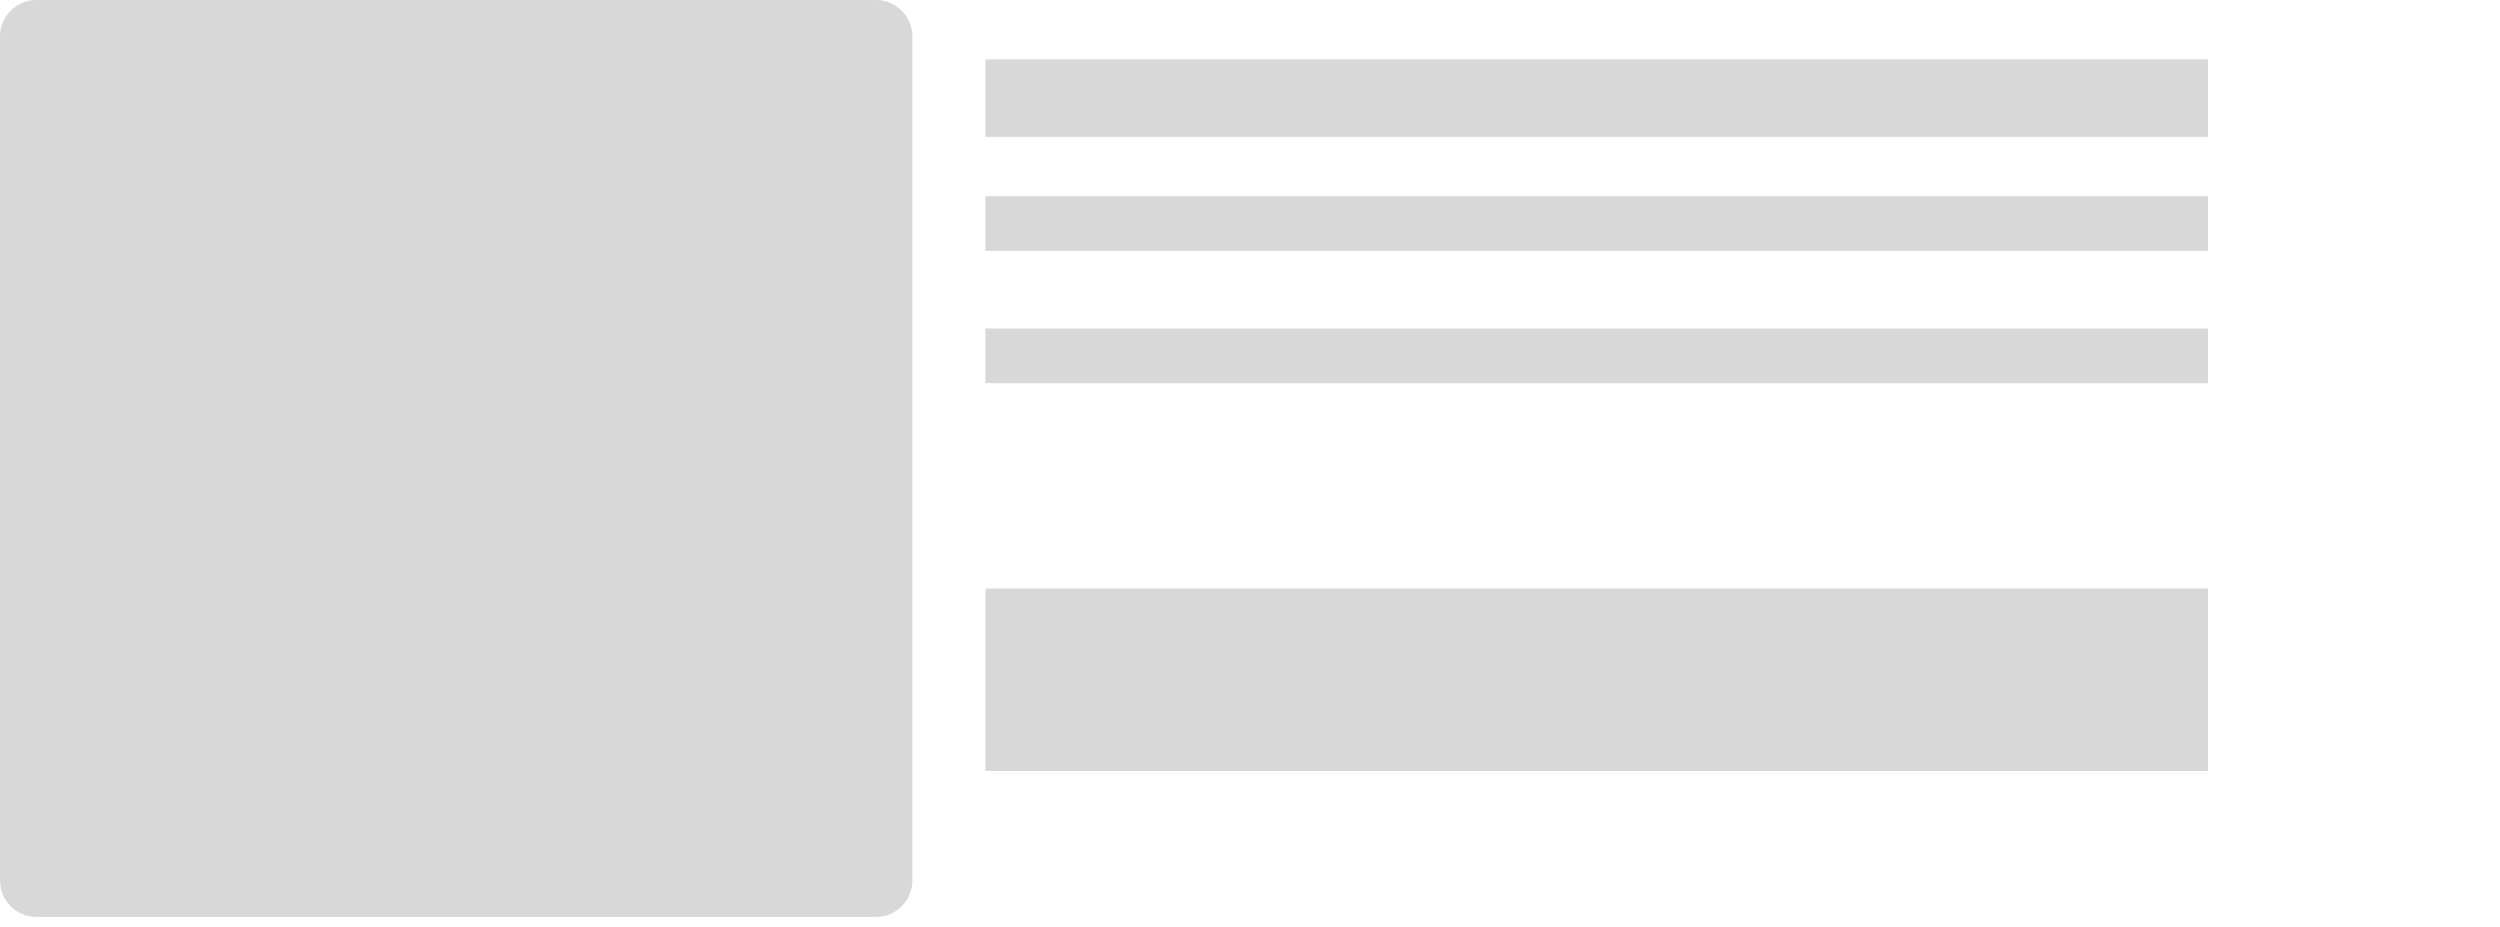
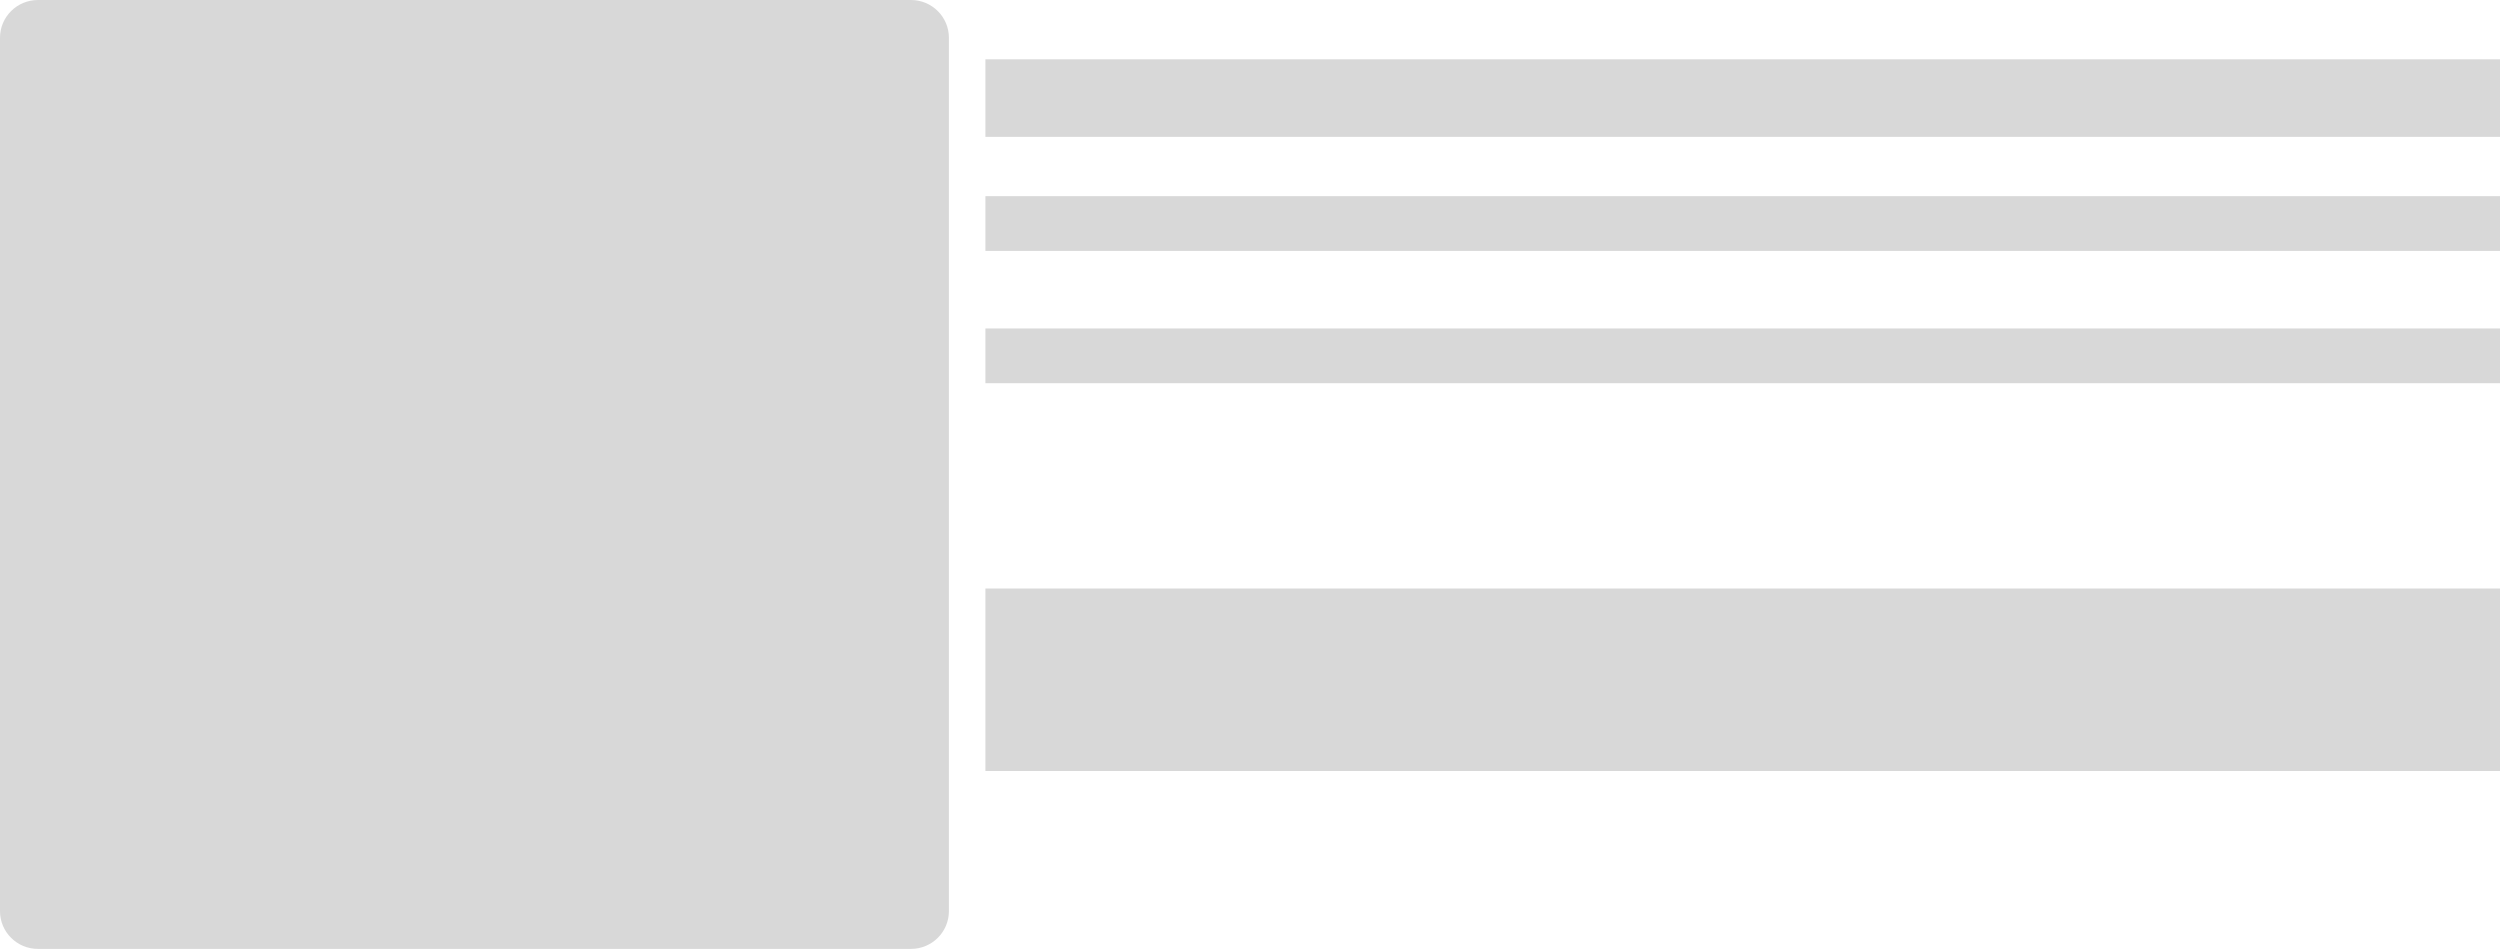
- <svg xmlns="http://www.w3.org/2000/svg" width="548px" height="203px" viewBox="0 0 548 203" version="1.1">
-   <g id="Artboard" stroke="none" stroke-width="1" fill="none" fill-rule="evenodd">
-     <rect id="Rectangle" fill="#D8D8D8" x="0" y="0" width="200" height="201" rx="8" />
-     <rect id="Rectangle" fill="#D8D8D8" x="216" y="13" width="268" height="17" />
-     <rect id="Rectangle" fill="#D8D8D8" x="216" y="43" width="268" height="12" />
-     <rect id="Rectangle" fill="#D8D8D8" x="216" y="72" width="268" height="12" />
-     <rect id="Rectangle" fill="#D8D8D8" x="216" y="129" width="268" height="40" />
-   </g>
+ <svg xmlns="http://www.w3.org/2000/svg" width="548" height="208" viewBox="0 0 548 208" fill="none">
+   <path d="M199.68 0H8.32C3.725 0 0 3.706 0 8.279V199.721C0 204.294 3.725 208 8.32 208H199.68C204.275 208 208 204.294 208 199.721V8.279C208 3.706 204.275 0 199.68 0Z" fill="#D8D8D8" />
+   <path d="M548 13H216V30H548V13Z" fill="#D8D8D8" />
+   <path d="M548 43H216V55H548V43Z" fill="#D8D8D8" />
+   <path d="M548 72H216V84H548V72Z" fill="#D8D8D8" />
+   <path d="M548 129H216V169H548V129Z" fill="#D8D8D8" />
</svg>
